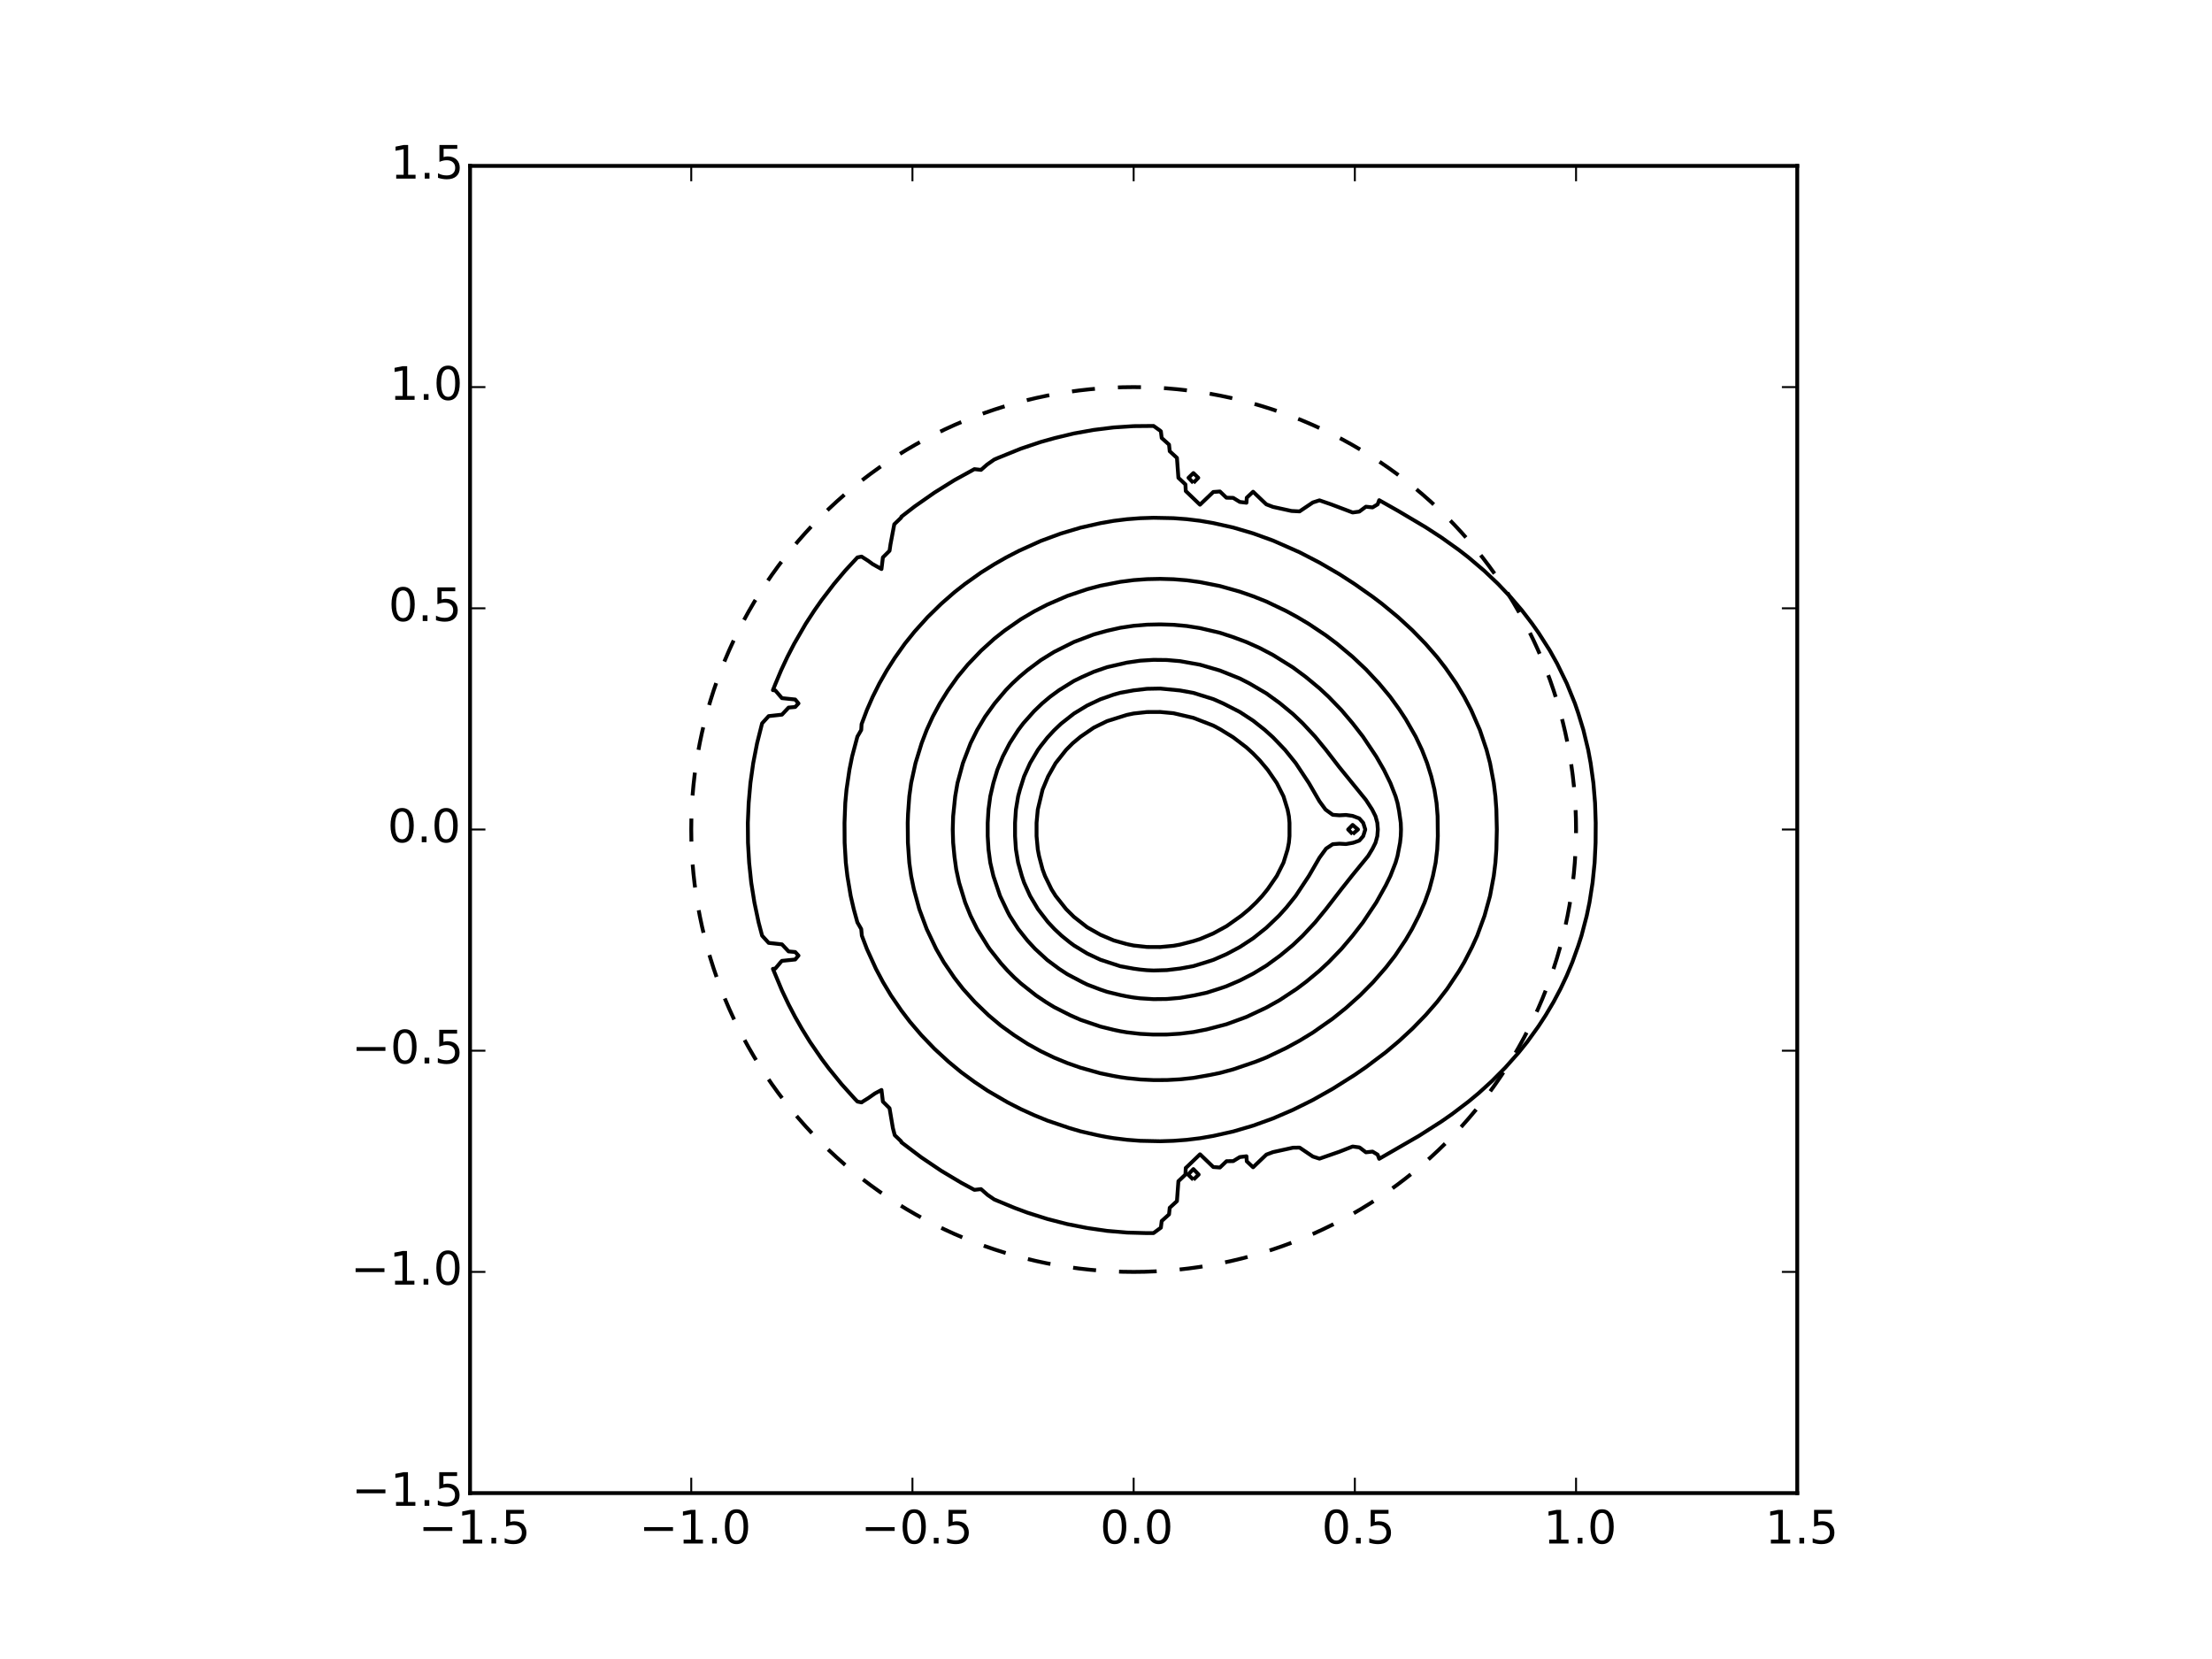
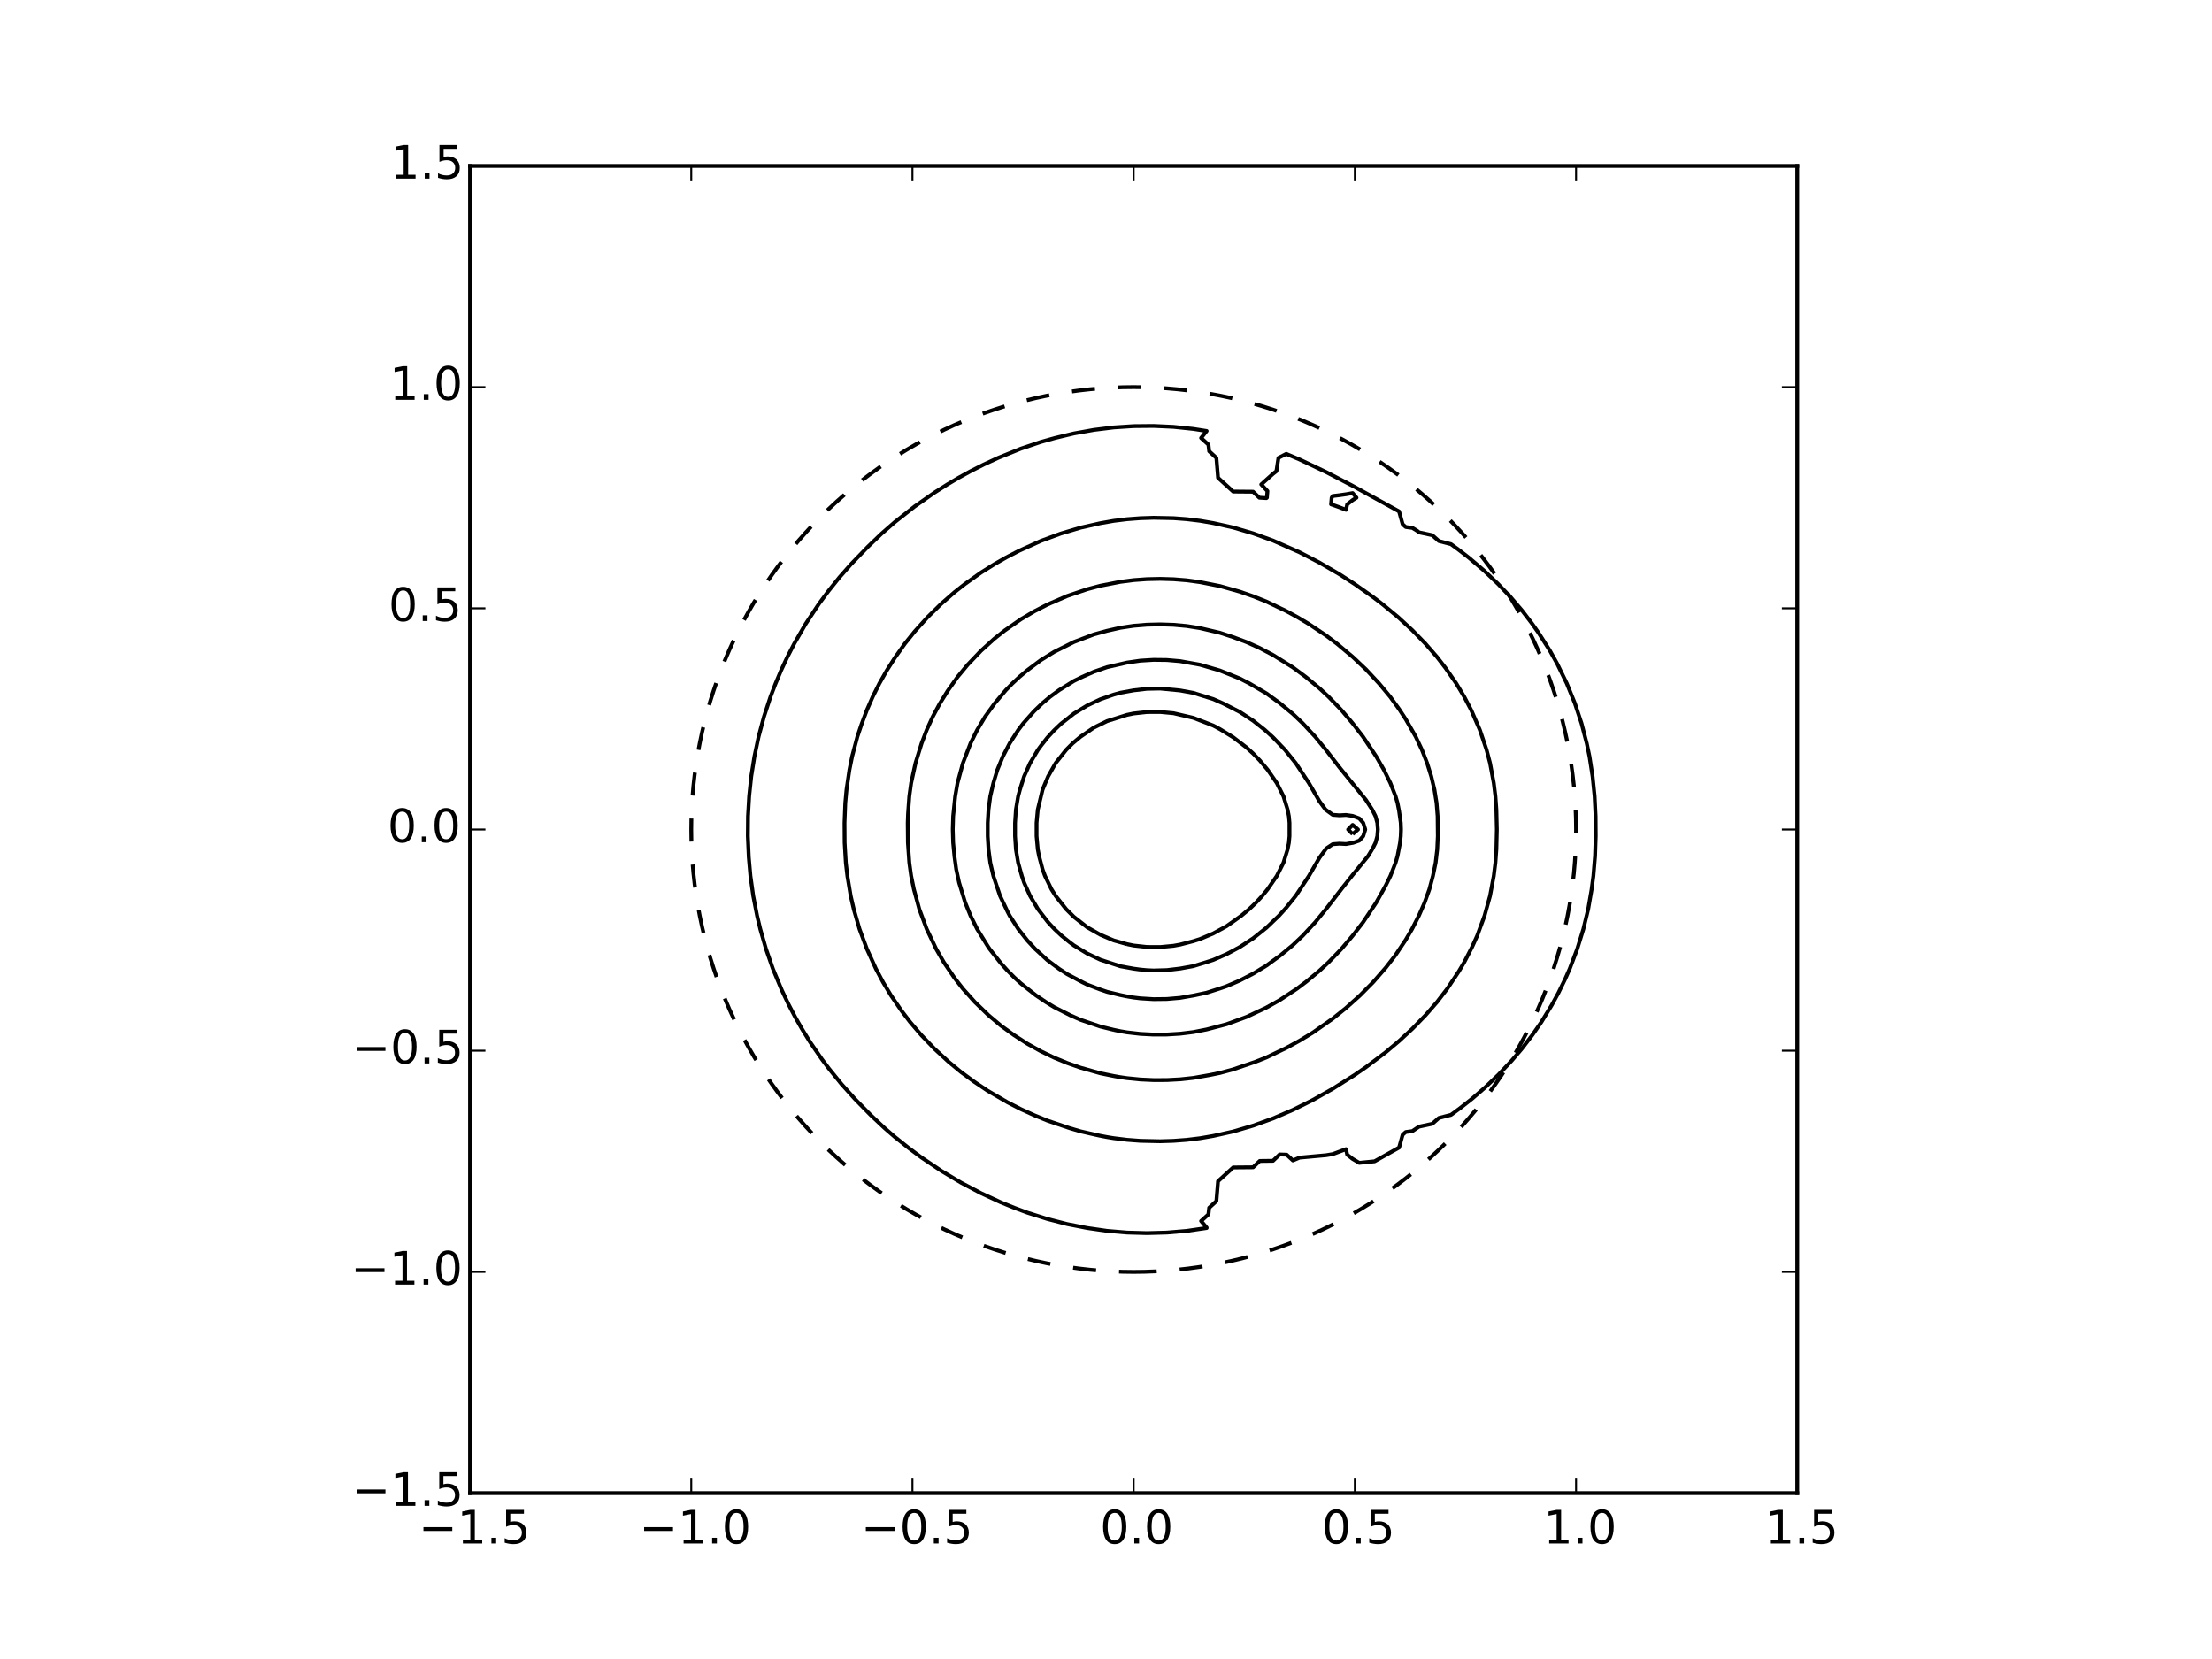
<svg xmlns="http://www.w3.org/2000/svg" xmlns:xlink="http://www.w3.org/1999/xlink" height="432pt" version="1.1" viewBox="0 0 576 432" width="576pt">
  <defs>
    <style type="text/css">
*{stroke-linecap:butt;stroke-linejoin:round;}
  </style>
  </defs>
  <g id="figure_1">
    <g id="patch_1">
      <path d=" M0 432 L576 432 L576 0 L0 0 z " style="fill:#ffffff;" />
    </g>
    <g id="axes_1">
      <g id="patch_2">
        <path d=" M122.4 388.8 L468 388.8 L468 43.2 L122.4 43.2 z " style="fill:#ffffff;" />
      </g>
      <g id="patch_3">
        <path clip-path="url(#p23ab9b749c)" d=" M295.2 331.2 C325.751 331.2 355.056 319.062 376.659 297.459 C398.262 275.856 410.4 246.551 410.4 216 C410.4 185.449 398.262 156.144 376.659 134.541 C355.056 112.938 325.751 100.8 295.2 100.8 C264.649 100.8 235.344 112.938 213.741 134.541 C192.138 156.144 180 185.449 180 216 C180 246.551 192.138 275.856 213.741 297.459 C235.344 319.062 264.649 331.2 295.2 331.2 L295.2 331.2" style="fill:none;stroke:#000000;stroke-dasharray:6,6;stroke-dashoffset:0.0;stroke-linejoin:miter;" />
      </g>
      <g id="LineCollection_1">
-         <path clip-path="url(#p23ab9b749c)" d=" M283.104 319.768 L288.288 320.519 L293.472 320.956 L298.656 321.1 L300.384 321.085 L302.291 319.68 L302.502 317.952 L304.417 316.224 L304.592 314.496 L306.473 312.768 L306.855 307.584 L308.682 305.856 L308.771 304.128 L309.024 303.907 L312.48 300.578 L312.592 300.672 L315.936 303.89 L317.664 304.019 L319.392 302.366 L321.12 302.358 L322.848 301.295 L324.576 301.09 L324.654 302.4 L326.304 303.955 L329.76 300.654 L331.488 300.004 L336.672 298.861 L338.4 298.834 L338.581 298.944 L341.856 301.156 L343.584 301.713 L348.768 299.909 L352.224 298.549 L353.952 298.778 L354.221 298.944 L355.68 300.058 L357.408 299.873 L358.737 300.672 L359.136 301.753 L369.504 295.77 L375.347 292.032 L378.144 290.082 L382.399 286.848 L385.056 284.638 L388.512 281.494 L391.968 278.013 L395.424 274.122 L397.696 271.296 L400.608 267.258 L402.482 264.384 L404.532 260.928 L406.365 257.472 L407.996 254.016 L409.435 250.56 L410.976 246.275 L411.821 243.648 L413.178 238.464 L413.899 235.008 L414.708 229.824 L415.236 224.64 L415.489 219.456 L415.522 214.272 L415.349 209.088 L414.918 203.904 L414.198 198.72 L413.56 195.264 L412.308 190.08 L410.976 185.725 L410.103 183.168 L407.996 177.984 L405.471 172.8 L403.54 169.344 L400.608 164.742 L398.88 162.298 L396.335 158.976 L393.382 155.52 L390.105 152.064 L386.465 148.608 L382.399 145.152 L379.872 143.19 L375.347 139.968 L371.232 137.287 L364.102 133.056 L359.136 130.247 L358.737 131.328 L357.408 132.127 L355.68 131.942 L353.952 133.222 L352.224 133.451 L346.61 131.328 L343.584 130.287 L341.856 130.844 L338.4 133.166 L336.308 133.056 L331.488 131.996 L329.74 131.328 L326.304 128.045 L324.654 129.6 L324.576 130.91 L322.848 130.705 L321.12 129.642 L319.353 129.6 L317.664 127.981 L315.936 128.11 L312.48 131.422 L312.373 131.328 L308.771 127.872 L308.682 126.144 L306.855 124.416 L306.473 119.232 L304.592 117.504 L304.417 115.776 L302.502 114.048 L302.291 112.32 L302.112 112.148 L300.384 110.915 L295.2 110.964 L290.016 111.302 L284.832 111.944 L279.648 112.872 L274.738 114.048 L271.008 115.09 L265.824 116.833 L259.902 119.232 L258.912 119.659 L257.05 120.96 L255.456 122.354 L253.728 122.164 L248.544 125.02 L243.36 128.254 L238.176 131.881 L234.72 134.551 L234.668 134.784 L232.871 136.512 L231.891 141.696 L231.633 143.424 L229.902 145.152 L229.536 148.177 L227.211 146.88 L226.08 146.042 L224.352 144.935 L223.27 145.152 L220.074 148.608 L217.166 152.064 L213.984 156.226 L212.056 158.976 L209.807 162.432 L206.81 167.616 L205.025 171.072 L203.41 174.528 L201.888 178.158 L201.266 179.712 L201.888 179.788 L203.616 181.796 L207.072 182.15 L207.926 183.168 L207.072 184.096 L205.344 184.252 L203.616 186.094 L200.16 186.475 L198.451 188.352 L197.144 193.536 L196.136 198.72 L195.406 203.904 L194.953 209.088 L194.734 214.272 L194.777 219.456 L195.076 224.64 L195.617 229.824 L196.447 235.008 L197.538 240.192 L198.451 243.648 L200.16 245.525 L203.616 245.906 L205.344 247.748 L207.072 247.904 L207.926 248.832 L207.072 249.85 L203.616 250.204 L203.278 250.56 L201.888 252.212 L201.266 252.288 L203.616 257.915 L205.344 261.551 L207.072 264.852 L208.8 267.881 L210.907 271.296 L213.984 275.774 L215.807 278.208 L219.168 282.345 L222.624 286.174 L223.27 286.848 L224.352 287.065 L224.649 286.848 L226.08 285.958 L227.808 284.745 L229.536 283.823 L229.902 286.848 L231.633 288.576 L232.508 293.76 L232.992 295.607 L234.668 297.216 L234.72 297.449 L239.904 301.376 L245.088 304.87 L250.272 307.969 L253.728 309.836 L255.456 309.646 L257.184 311.162 L258.912 312.341 L264.096 314.498 L267.552 315.78 L272.736 317.42 L277.92 318.754 L283.104 319.768 L283.104 319.768" style="fill:none;stroke:#000000;" />
-         <path clip-path="url(#p23ab9b749c)" d=" M310.752 307.191 L312.131 305.856 L310.752 304.429 L309.376 305.856 L310.752 307.191" style="fill:none;stroke:#000000;" />
-         <path clip-path="url(#p23ab9b749c)" d=" M295.2 216 L295.2 216 L295.2 216 L295.2 216 L295.2 216" style="fill:none;stroke:#000000;" />
-         <path clip-path="url(#p23ab9b749c)" d=" M310.752 125.737 L312.026 124.416 L310.752 123.184 L309.481 124.416 L310.752 125.737" style="fill:none;stroke:#000000;" />
+         <path clip-path="url(#p23ab9b749c)" d=" M283.104 319.768 L288.288 320.519 L293.472 320.956 L298.656 321.1 L303.84 320.958 L309.024 320.522 L314.208 319.766 L314.208 319.667 L312.765 317.952 L314.675 316.224 L314.869 314.496 L316.747 312.768 L317.176 307.584 L321.12 304 L326.304 303.955 L328.032 302.308 L331.488 302.267 L333.216 300.617 L335.046 300.672 L336.672 302.176 L338.4 301.444 L345.312 300.815 L347.04 300.526 L350.496 299.239 L350.811 300.672 L352.224 301.779 L353.952 302.799 L357.939 302.4 L364.102 298.944 L364.32 298.822 L365.244 295.488 L366.048 294.772 L367.776 294.542 L369.504 293.376 L372.96 292.633 L374.688 291.105 L377.831 290.304 L380.179 288.576 L383.328 286.098 L386.784 283.105 L390.24 279.8 L393.696 276.125 L396.335 273.024 L398.98 269.568 L401.387 266.112 L404.064 261.734 L405.792 258.568 L407.52 255.035 L408.742 252.288 L410.708 247.104 L412.308 241.92 L413.56 236.736 L414.432 231.734 L414.918 228.096 L415.349 222.912 L415.522 217.728 L415.489 212.544 L415.236 207.36 L414.708 202.176 L413.899 196.992 L413.178 193.536 L411.821 188.352 L410.103 183.168 L407.996 177.984 L405.471 172.8 L403.54 169.344 L400.608 164.742 L398.88 162.298 L396.335 158.976 L393.382 155.52 L390.105 152.064 L386.465 148.608 L382.399 145.152 L379.872 143.19 L377.831 141.696 L374.688 140.895 L372.96 139.367 L369.504 138.624 L369.053 138.24 L367.776 137.458 L366.048 137.228 L365.244 136.512 L364.32 133.178 L352.224 126.506 L345.312 122.921 L338.4 119.646 L334.944 118.187 L332.906 119.232 L332.38 122.688 L331.488 123.384 L328.426 126.144 L330.038 127.872 L329.901 129.6 L329.76 129.711 L327.929 129.6 L326.304 128.045 L321.12 128 L317.176 124.416 L316.747 119.232 L314.869 117.504 L314.675 115.776 L312.765 114.048 L314.208 112.234 L310.752 111.693 L305.568 111.153 L300.384 110.915 L295.2 110.964 L290.016 111.302 L284.832 111.944 L279.648 112.872 L274.738 114.048 L271.008 115.09 L265.824 116.833 L259.902 119.232 L256.158 120.96 L252.75 122.688 L249.609 124.416 L246.692 126.144 L243.36 128.254 L238.176 131.881 L232.992 135.96 L229.536 138.979 L226.08 142.287 L221.635 146.88 L218.585 150.336 L215.712 153.917 L213.242 157.248 L209.807 162.432 L206.81 167.616 L205.025 171.072 L203.41 174.528 L201.888 178.158 L200.631 181.44 L198.933 186.624 L197.538 191.808 L196.447 196.992 L195.617 202.176 L195.076 207.36 L194.777 212.544 L194.734 217.728 L194.976 223.216 L195.406 228.096 L196.136 233.28 L197.144 238.464 L197.973 241.92 L199.462 247.104 L201.266 252.288 L203.616 257.915 L205.344 261.551 L207.072 264.852 L208.8 267.881 L210.907 271.296 L213.984 275.774 L215.807 278.208 L219.168 282.345 L222.624 286.174 L226.675 290.304 L230.358 293.76 L232.992 296.04 L236.632 298.944 L239.904 301.376 L245.088 304.87 L250.272 307.969 L255.456 310.706 L260.64 313.099 L264.096 314.498 L267.552 315.78 L272.736 317.42 L277.92 318.754 L283.104 319.768 L283.104 319.768" style="fill:none;stroke:#000000;" />
+         <path clip-path="url(#p23ab9b749c)" d=" M347.04 131.474 L346.61 131.328 L346.762 129.6 L347.04 129.159 L348.768 128.956 L350.496 128.708 L352.224 128.403 L353.231 129.6 L352.224 130.221 L350.811 131.328 L350.496 132.761 L348.768 132.091 L347.04 131.474" style="fill:none;stroke:#000000;" />
      </g>
      <g id="LineCollection_2">
-         <path clip-path="url(#p23ab9b749c)" d=" M286.56 295.767 L288.288 296.093 L290.016 296.373 L293.472 296.799 L296.928 297.063 L302.112 297.176 L305.568 297.068 L309.024 296.809 L312.48 296.389 L315.936 295.792 L321.12 294.636 L326.304 293.112 L331.488 291.239 L336.672 289.006 L341.856 286.437 L347.04 283.513 L352.709 279.936 L355.68 277.892 L360.864 273.984 L364.32 271.075 L367.818 267.84 L371.232 264.327 L374.193 260.928 L376.855 257.472 L379.872 252.943 L381.284 250.56 L383.328 246.589 L384.662 243.648 L386.567 238.464 L388.003 233.28 L388.974 228.096 L389.4 224.64 L389.65 221.184 L389.772 216 L389.65 210.816 L389.4 207.36 L388.974 203.904 L388.003 198.72 L387.097 195.264 L385.351 190.08 L383.092 184.896 L381.284 181.44 L379.217 177.984 L376.416 173.942 L374.193 171.072 L371.18 167.616 L367.776 164.119 L364.067 160.704 L359.885 157.248 L357.408 155.37 L352.709 152.064 L348.768 149.514 L343.584 146.498 L338.4 143.812 L331.488 140.761 L326.304 138.888 L321.12 137.364 L315.936 136.208 L312.48 135.611 L309.024 135.191 L305.568 134.932 L300.384 134.825 L296.928 134.937 L293.472 135.201 L290.016 135.627 L286.56 136.233 L281.376 137.404 L276.192 138.952 L271.008 140.867 L265.357 143.424 L262.016 145.152 L258.912 146.926 L255.456 149.09 L251.271 152.064 L248.544 154.209 L245.071 157.248 L241.542 160.704 L238.176 164.44 L235.618 167.616 L232.992 171.323 L230.946 174.528 L228.981 177.984 L227.25 181.44 L225.735 184.896 L224.352 188.566 L224.264 190.08 L223.263 191.808 L221.887 196.992 L221.192 200.448 L220.429 205.632 L220.109 209.088 L219.909 214.272 L219.942 219.456 L220.249 224.64 L220.651 228.096 L221.515 233.28 L222.314 236.736 L223.263 240.192 L224.264 241.92 L224.423 243.648 L225.735 247.104 L228.096 252.288 L229.934 255.744 L232.007 259.2 L234.72 263.155 L236.972 266.112 L239.935 269.568 L243.36 273.132 L247.001 276.48 L250.272 279.18 L253.728 281.715 L257.184 284.032 L262.368 287.046 L265.824 288.813 L269.28 290.385 L272.736 291.8 L278.528 293.76 L281.376 294.596 L285.276 295.488 L286.56 295.767 L286.56 295.767" style="fill:none;stroke:#000000;" />
-         <path clip-path="url(#p23ab9b749c)" d=" M295.2 216 L295.2 216 L295.2 216 L295.2 216 L295.2 216" style="fill:none;stroke:#000000;" />
+         <path clip-path="url(#p23ab9b749c)" d=" M286.56 295.767 L288.288 296.093 L290.016 296.373 L293.472 296.799 L296.928 297.063 L302.112 297.176 L305.568 297.068 L309.024 296.809 L312.48 296.389 L315.936 295.792 L321.12 294.636 L326.304 293.112 L331.488 291.239 L336.672 289.006 L341.856 286.437 L347.04 283.513 L352.709 279.936 L355.68 277.892 L360.864 273.984 L364.32 271.075 L367.818 267.84 L371.232 264.327 L374.193 260.928 L376.855 257.472 L379.872 252.943 L381.284 250.56 L383.328 246.589 L384.662 243.648 L386.567 238.464 L388.003 233.28 L388.974 228.096 L389.4 224.64 L389.65 221.184 L389.772 216 L389.65 210.816 L389.4 207.36 L388.974 203.904 L388.003 198.72 L387.097 195.264 L385.351 190.08 L383.092 184.896 L381.284 181.44 L379.217 177.984 L376.416 173.942 L374.193 171.072 L371.18 167.616 L367.776 164.119 L364.067 160.704 L359.885 157.248 L357.408 155.37 L352.709 152.064 L348.768 149.514 L343.584 146.498 L338.4 143.812 L331.488 140.761 L326.304 138.888 L321.12 137.364 L315.936 136.208 L312.48 135.611 L309.024 135.191 L305.568 134.932 L300.384 134.825 L296.928 134.937 L293.472 135.201 L290.016 135.627 L286.56 136.233 L281.376 137.404 L276.192 138.952 L271.008 140.867 L265.357 143.424 L262.016 145.152 L258.912 146.926 L255.456 149.09 L251.271 152.064 L248.544 154.209 L245.071 157.248 L241.542 160.704 L238.176 164.44 L235.618 167.616 L232.992 171.323 L230.946 174.528 L228.981 177.984 L227.25 181.44 L225.735 184.896 L224.352 188.566 L223.263 191.808 L221.887 196.992 L221.192 200.448 L220.429 205.632 L220.109 209.088 L219.909 214.272 L219.942 219.456 L220.249 224.64 L220.651 228.096 L221.515 233.28 L222.314 236.736 L223.813 241.92 L225.735 247.104 L228.096 252.288 L229.934 255.744 L232.007 259.2 L234.72 263.155 L236.972 266.112 L239.935 269.568 L243.36 273.132 L247.001 276.48 L250.272 279.18 L253.728 281.715 L257.184 284.032 L262.368 287.046 L265.824 288.813 L269.28 290.385 L272.736 291.8 L278.528 293.76 L281.376 294.596 L285.276 295.488 L286.56 295.767 L286.56 295.767" style="fill:none;stroke:#000000;" />
      </g>
      <g id="LineCollection_3">
        <path clip-path="url(#p23ab9b749c)" d=" M290.016 280.191 L291.744 280.495 L293.472 280.744 L296.928 281.089 L300.384 281.25 L303.84 281.237 L307.296 281.052 L310.752 280.682 L315.002 279.936 L317.664 279.393 L321.12 278.461 L326.933 276.48 L329.76 275.36 L334.944 272.882 L338.4 270.993 L341.856 268.884 L347.04 265.249 L350.496 262.468 L354.145 259.2 L357.567 255.744 L360.864 251.965 L363.298 248.832 L366.048 244.722 L367.692 241.92 L369.504 238.364 L370.969 235.008 L372.208 231.552 L373.13 228.096 L373.84 224.64 L374.247 221.184 L374.406 217.728 L374.353 212.544 L374.078 209.088 L373.527 205.632 L372.698 202.176 L371.619 198.72 L370.273 195.264 L368.64 191.808 L366.048 187.278 L364.32 184.644 L361.997 181.44 L359.121 177.984 L355.68 174.297 L352.224 171.039 L348.145 167.616 L345.312 165.484 L340.745 162.432 L337.849 160.704 L334.944 159.118 L329.76 156.64 L326.304 155.265 L322.848 154.064 L317.664 152.607 L312.48 151.579 L309.024 151.109 L305.568 150.833 L302.112 150.735 L298.656 150.809 L295.2 151.06 L291.744 151.505 L286.56 152.516 L283.104 153.435 L277.92 155.183 L272.736 157.427 L269.28 159.213 L265.824 161.258 L261.65 164.16 L258.912 166.324 L255.456 169.453 L252 173.071 L249.355 176.256 L246.816 179.841 L244.739 183.168 L242.885 186.624 L241.31 190.08 L239.989 193.536 L238.392 198.72 L237.258 203.904 L236.781 207.36 L236.448 211.961 L236.369 214.272 L236.417 219.456 L236.781 224.64 L237.258 228.096 L237.972 231.552 L239.383 236.736 L241.31 241.92 L243.775 247.104 L245.762 250.56 L248.544 254.644 L250.743 257.472 L253.843 260.928 L257.429 264.384 L260.64 267.082 L264.096 269.577 L267.552 271.804 L271.008 273.729 L274.464 275.394 L277.92 276.817 L281.376 278.026 L286.56 279.484 L290.016 280.191 L290.016 280.191" style="fill:none;stroke:#000000;" />
-         <path clip-path="url(#p23ab9b749c)" d=" M295.2 216 L295.2 216 L295.2 216 L295.2 216 L295.2 216" style="fill:none;stroke:#000000;" />
      </g>
      <g id="LineCollection_4">
        <path clip-path="url(#p23ab9b749c)" d=" M290.016 268.167 L291.744 268.53 L293.472 268.821 L296.928 269.218 L300.384 269.398 L303.84 269.383 L307.296 269.172 L310.752 268.746 L314.208 268.067 L319.392 266.705 L324.576 264.806 L329.76 262.368 L333.216 260.432 L337.692 257.472 L340.128 255.641 L343.584 252.772 L345.963 250.56 L349.299 247.104 L352.227 243.648 L354.903 240.192 L358.369 235.008 L360.864 230.534 L362.056 228.096 L363.405 224.64 L363.907 222.912 L364.569 219.456 L364.756 217.728 L364.816 216 L364.756 214.272 L364.32 211.2 L363.907 209.088 L363.405 207.36 L362.056 203.904 L360.355 200.448 L358.369 196.992 L354.903 191.808 L352.224 188.349 L349.299 184.896 L345.963 181.44 L343.584 179.228 L339.993 176.256 L336.672 173.792 L331.488 170.562 L328.032 168.746 L324.576 167.194 L321.062 165.888 L317.664 164.776 L312.48 163.558 L309.024 163.012 L305.568 162.697 L302.112 162.586 L298.656 162.667 L295.2 162.951 L291.744 163.47 L288.288 164.253 L284.832 165.203 L279.648 167.169 L274.464 169.769 L271.008 171.911 L267.512 174.528 L265.453 176.256 L263.599 177.984 L261.919 179.712 L259.001 183.168 L256.513 186.624 L254.449 190.08 L252.733 193.536 L250.737 198.72 L249.329 203.904 L248.731 207.36 L248.196 212.544 L248.094 216 L248.196 219.456 L248.544 223.071 L248.996 226.368 L249.741 229.824 L251.328 235.008 L252.733 238.464 L254.449 241.92 L257.184 246.346 L257.693 247.104 L260.64 250.843 L262.368 252.763 L264.096 254.5 L265.824 256.076 L269.772 259.2 L272.339 260.928 L274.464 262.231 L278.717 264.384 L281.376 265.557 L286.56 267.317 L290.016 268.167 L290.016 268.167" style="fill:none;stroke:#000000;" />
-         <path clip-path="url(#p23ab9b749c)" d=" M295.2 216 L295.2 216 L295.2 216 L295.2 216 L295.2 216" style="fill:none;stroke:#000000;" />
      </g>
      <g id="LineCollection_5">
        <path clip-path="url(#p23ab9b749c)" d=" M293.472 259.463 L295.2 259.753 L296.928 259.964 L300.384 260.177 L303.84 260.135 L307.296 259.837 L310.953 259.2 L314.208 258.501 L317.664 257.396 L319.392 256.807 L322.848 255.319 L326.304 253.542 L329.76 251.442 L333.345 248.832 L336.672 246.08 L339.23 243.648 L342.446 240.192 L345.312 236.689 L349.278 231.552 L352.224 227.833 L356.25 222.912 L357.408 220.994 L358.179 219.456 L358.652 217.728 L358.788 216 L358.652 214.272 L358.179 212.544 L357.314 210.816 L355.68 208.294 L348.768 199.788 L345.276 195.264 L342.446 191.808 L339.23 188.352 L336.672 185.92 L333.216 183.065 L329.76 180.558 L325.382 177.984 L322.848 176.681 L317.664 174.604 L312.48 173.09 L307.296 172.163 L303.84 171.865 L300.384 171.823 L296.928 172.036 L293.472 172.537 L288.288 173.726 L284.832 174.923 L281.823 176.256 L279.648 177.316 L275.795 179.712 L273.433 181.44 L271.381 183.168 L269.28 185.185 L266.464 188.352 L265.156 190.08 L262.925 193.536 L261.135 196.992 L259.712 200.448 L258.669 203.904 L257.864 207.36 L257.403 210.816 L257.197 214.272 L257.197 217.728 L257.403 221.184 L257.864 224.64 L258.669 228.096 L260.408 233.28 L262.368 237.397 L262.925 238.464 L265.156 241.92 L267.552 244.934 L269.563 247.104 L272.736 250.014 L275.795 252.288 L277.92 253.678 L281.823 255.744 L283.104 256.374 L286.56 257.688 L288.288 258.274 L291.744 259.111 L293.472 259.463 L293.472 259.463" style="fill:none;stroke:#000000;" />
-         <path clip-path="url(#p23ab9b749c)" d=" M295.2 216 L295.2 216 L295.2 216 L295.2 216 L295.2 216" style="fill:none;stroke:#000000;" />
      </g>
      <g id="LineCollection_6">
        <path clip-path="url(#p23ab9b749c)" d=" M296.928 252.473 L298.656 252.637 L300.384 252.713 L303.84 252.615 L307.296 252.204 L310.752 251.573 L314.059 250.56 L315.936 249.956 L319.392 248.451 L322.848 246.603 L326.304 244.341 L329.76 241.586 L333.025 238.464 L334.944 236.346 L337.405 233.28 L340.831 228.096 L343.584 223.347 L345.312 220.976 L347.04 219.828 L348.768 219.693 L350.496 219.786 L352.354 219.456 L353.952 218.893 L354.975 217.728 L355.516 216 L354.975 214.272 L353.952 213.107 L352.224 212.46 L350.496 212.214 L348.768 212.307 L347.04 212.172 L345.166 210.816 L343.584 208.653 L340.831 203.904 L337.405 198.72 L334.618 195.264 L331.488 192.002 L329.365 190.08 L326.304 187.659 L322.848 185.397 L318.496 183.168 L315.936 182.044 L310.752 180.427 L307.296 179.796 L302.112 179.295 L298.656 179.363 L295.2 179.765 L291.744 180.391 L290.016 180.872 L286.56 182.081 L283.104 183.711 L279.648 185.811 L276.423 188.352 L276.192 188.549 L274.464 190.197 L272.736 192.072 L271.008 194.262 L270.275 195.264 L268.225 198.72 L266.669 202.176 L265.579 205.632 L265.118 207.36 L264.544 210.816 L264.315 214.272 L264.315 217.728 L264.544 221.184 L265.118 224.64 L266.086 228.096 L266.669 229.824 L268.225 233.28 L270.275 236.736 L272.736 239.928 L272.958 240.192 L274.58 241.92 L276.423 243.648 L278.561 245.376 L279.648 246.189 L283.104 248.289 L286.56 249.919 L291.744 251.609 L295.2 252.235 L296.928 252.473 L296.928 252.473" style="fill:none;stroke:#000000;" />
-         <path clip-path="url(#p23ab9b749c)" d=" M295.2 216 L295.2 216 L295.2 216 L295.2 216 L295.2 216" style="fill:none;stroke:#000000;" />
      </g>
      <g id="LineCollection_7">
        <path clip-path="url(#p23ab9b749c)" d=" M293.472 245.852 L295.2 246.21 L298.656 246.587 L302.112 246.605 L305.568 246.28 L307.296 245.966 L310.752 245.072 L312.48 244.523 L315.936 243.061 L319.392 241.175 L323.214 238.464 L325.285 236.736 L327.094 235.008 L328.692 233.28 L330.093 231.552 L332.476 228.096 L334.217 224.64 L335.286 221.184 L335.624 219.456 L335.781 217.728 L335.781 214.272 L335.624 212.544 L335.286 210.816 L334.217 207.36 L332.476 203.904 L330.093 200.448 L328.032 197.994 L326.304 196.209 L324.576 194.631 L321.12 191.989 L317.664 189.864 L315.936 188.939 L310.752 186.928 L305.568 185.72 L302.112 185.395 L298.656 185.413 L295.2 185.79 L293.472 186.148 L288.288 187.776 L284.832 189.469 L281.376 191.835 L279.337 193.536 L277.614 195.264 L274.878 198.72 L272.923 202.176 L271.478 205.632 L270.238 210.816 L269.918 214.272 L269.918 217.728 L270.238 221.184 L270.567 222.912 L271.478 226.368 L272.115 228.096 L273.795 231.552 L274.878 233.28 L277.614 236.736 L279.648 238.754 L283.104 241.46 L286.56 243.416 L290.016 244.883 L293.472 245.852 L293.472 245.852" style="fill:none;stroke:#000000;" />
-         <path clip-path="url(#p23ab9b749c)" d=" M295.2 216 L295.2 216 L295.2 216 L295.2 216 L295.2 216" style="fill:none;stroke:#000000;" />
        <path clip-path="url(#p23ab9b749c)" d=" M352.224 217.194 L353.616 216 L352.224 214.806 L351.052 216 L352.224 217.194" style="fill:none;stroke:#000000;" />
      </g>
      <g id="patch_4">
        <path d=" M122.4 43.2 L468 43.2 L468 43.2" style="fill:none;stroke:#000000;stroke-linecap:square;stroke-linejoin:miter;" />
      </g>
      <g id="patch_5">
        <path d=" M468 388.8 L468 43.2 L468 43.2" style="fill:none;stroke:#000000;stroke-linecap:square;stroke-linejoin:miter;" />
      </g>
      <g id="patch_6">
        <path d=" M122.4 388.8 L468 388.8 L468 388.8" style="fill:none;stroke:#000000;stroke-linecap:square;stroke-linejoin:miter;" />
      </g>
      <g id="patch_7">
        <path d=" M122.4 388.8 L122.4 43.2 L122.4 43.2" style="fill:none;stroke:#000000;stroke-linecap:square;stroke-linejoin:miter;" />
      </g>
      <g id="matplotlib.axis_1">
        <g id="xtick_1">
          <g id="line2d_1">
            <defs>
              <path d=" M0 0 L0 -4" id="mb1445623b5" style="stroke:#000000;stroke-width:0.5;" />
            </defs>
            <g>
              <use style="stroke:#000000;stroke-width:0.5;" x="122.4" xlink:href="#mb1445623b5" y="388.8" />
            </g>
          </g>
          <g id="line2d_2">
            <defs>
              <path d=" M0 0 L0 4" id="m3a68111ca7" style="stroke:#000000;stroke-width:0.5;" />
            </defs>
            <g>
              <use style="stroke:#000000;stroke-width:0.5;" x="122.4" xlink:href="#m3a68111ca7" y="43.2" />
            </g>
          </g>
          <g id="text_1">
            <defs>
              <path d=" M10.594 35.5 L73.188 35.5 L73.188 27.203 L10.594 27.203 z " id="BitstreamVeraSans-Roman-2212" />
              <path d=" M12.406 8.297 L28.516 8.297 L28.516 63.922 L10.984 60.406 L10.984 69.391 L28.422 72.906 L38.281 72.906 L38.281 8.297 L54.391 8.297 L54.391 0 L12.406 0 z " id="BitstreamVeraSans-Roman-31" />
              <path d=" M10.688 12.406 L21 12.406 L21 0 L10.688 0 z " id="BitstreamVeraSans-Roman-2e" />
              <path d=" M10.797 72.906 L49.516 72.906 L49.516 64.594 L19.828 64.594 L19.828 46.734 Q21.969 47.469 24.109 47.828 Q26.266 48.188 28.422 48.188 Q40.625 48.188 47.75 41.5 Q54.891 34.812 54.891 23.391 Q54.891 11.625 47.562 5.094 Q40.234 -1.422 26.906 -1.422 Q22.312 -1.422 17.547 -0.641 Q12.797 0.141 7.719 1.703 L7.719 11.625 Q12.109 9.234 16.797 8.062 Q21.484 6.891 26.703 6.891 Q35.156 6.891 40.078 11.328 Q45.016 15.766 45.016 23.391 Q45.016 31 40.078 35.438 Q35.156 39.891 26.703 39.891 Q22.75 39.891 18.812 39.016 Q14.891 38.141 10.797 36.281 z " id="BitstreamVeraSans-Roman-35" />
            </defs>
            <g transform="translate(108.99 401.9181)scale(0.12 -0.12)">
              <use xlink:href="#BitstreamVeraSans-Roman-2212" />
              <use x="83.789" xlink:href="#BitstreamVeraSans-Roman-31" />
              <use x="147.412" xlink:href="#BitstreamVeraSans-Roman-2e" />
              <use x="179.199" xlink:href="#BitstreamVeraSans-Roman-35" />
            </g>
          </g>
        </g>
        <g id="xtick_2">
          <g id="line2d_3">
            <g>
              <use style="stroke:#000000;stroke-width:0.5;" x="180.0" xlink:href="#mb1445623b5" y="388.8" />
            </g>
          </g>
          <g id="line2d_4">
            <g>
              <use style="stroke:#000000;stroke-width:0.5;" x="180.0" xlink:href="#m3a68111ca7" y="43.2" />
            </g>
          </g>
          <g id="text_2">
            <defs>
              <path d=" M31.781 66.406 Q24.172 66.406 20.328 58.906 Q16.5 51.422 16.5 36.375 Q16.5 21.391 20.328 13.891 Q24.172 6.391 31.781 6.391 Q39.453 6.391 43.281 13.891 Q47.125 21.391 47.125 36.375 Q47.125 51.422 43.281 58.906 Q39.453 66.406 31.781 66.406 M31.781 74.219 Q44.047 74.219 50.516 64.516 Q56.984 54.828 56.984 36.375 Q56.984 17.969 50.516 8.266 Q44.047 -1.422 31.781 -1.422 Q19.531 -1.422 13.062 8.266 Q6.594 17.969 6.594 36.375 Q6.594 54.828 13.062 64.516 Q19.531 74.219 31.781 74.219" id="BitstreamVeraSans-Roman-30" />
            </defs>
            <g transform="translate(166.4644 401.9181)scale(0.12 -0.12)">
              <use xlink:href="#BitstreamVeraSans-Roman-2212" />
              <use x="83.789" xlink:href="#BitstreamVeraSans-Roman-31" />
              <use x="147.412" xlink:href="#BitstreamVeraSans-Roman-2e" />
              <use x="179.199" xlink:href="#BitstreamVeraSans-Roman-30" />
            </g>
          </g>
        </g>
        <g id="xtick_3">
          <g id="line2d_5">
            <g>
              <use style="stroke:#000000;stroke-width:0.5;" x="237.6" xlink:href="#mb1445623b5" y="388.8" />
            </g>
          </g>
          <g id="line2d_6">
            <g>
              <use style="stroke:#000000;stroke-width:0.5;" x="237.6" xlink:href="#m3a68111ca7" y="43.2" />
            </g>
          </g>
          <g id="text_3">
            <g transform="translate(224.19 401.9181)scale(0.12 -0.12)">
              <use xlink:href="#BitstreamVeraSans-Roman-2212" />
              <use x="83.789" xlink:href="#BitstreamVeraSans-Roman-30" />
              <use x="147.412" xlink:href="#BitstreamVeraSans-Roman-2e" />
              <use x="179.199" xlink:href="#BitstreamVeraSans-Roman-35" />
            </g>
          </g>
        </g>
        <g id="xtick_4">
          <g id="line2d_7">
            <g>
              <use style="stroke:#000000;stroke-width:0.5;" x="295.2" xlink:href="#mb1445623b5" y="388.8" />
            </g>
          </g>
          <g id="line2d_8">
            <g>
              <use style="stroke:#000000;stroke-width:0.5;" x="295.2" xlink:href="#m3a68111ca7" y="43.2" />
            </g>
          </g>
          <g id="text_4">
            <g transform="translate(286.4522 401.9181)scale(0.12 -0.12)">
              <use xlink:href="#BitstreamVeraSans-Roman-30" />
              <use x="63.623" xlink:href="#BitstreamVeraSans-Roman-2e" />
              <use x="95.41" xlink:href="#BitstreamVeraSans-Roman-30" />
            </g>
          </g>
        </g>
        <g id="xtick_5">
          <g id="line2d_9">
            <g>
              <use style="stroke:#000000;stroke-width:0.5;" x="352.8" xlink:href="#mb1445623b5" y="388.8" />
            </g>
          </g>
          <g id="line2d_10">
            <g>
              <use style="stroke:#000000;stroke-width:0.5;" x="352.8" xlink:href="#m3a68111ca7" y="43.2" />
            </g>
          </g>
          <g id="text_5">
            <g transform="translate(344.1778 401.9181)scale(0.12 -0.12)">
              <use xlink:href="#BitstreamVeraSans-Roman-30" />
              <use x="63.623" xlink:href="#BitstreamVeraSans-Roman-2e" />
              <use x="95.41" xlink:href="#BitstreamVeraSans-Roman-35" />
            </g>
          </g>
        </g>
        <g id="xtick_6">
          <g id="line2d_11">
            <g>
              <use style="stroke:#000000;stroke-width:0.5;" x="410.4" xlink:href="#mb1445623b5" y="388.8" />
            </g>
          </g>
          <g id="line2d_12">
            <g>
              <use style="stroke:#000000;stroke-width:0.5;" x="410.4" xlink:href="#m3a68111ca7" y="43.2" />
            </g>
          </g>
          <g id="text_6">
            <g transform="translate(401.9156 401.9181)scale(0.12 -0.12)">
              <use xlink:href="#BitstreamVeraSans-Roman-31" />
              <use x="63.623" xlink:href="#BitstreamVeraSans-Roman-2e" />
              <use x="95.41" xlink:href="#BitstreamVeraSans-Roman-30" />
            </g>
          </g>
        </g>
        <g id="xtick_7">
          <g id="line2d_13">
            <g>
              <use style="stroke:#000000;stroke-width:0.5;" x="468.0" xlink:href="#mb1445623b5" y="388.8" />
            </g>
          </g>
          <g id="line2d_14">
            <g>
              <use style="stroke:#000000;stroke-width:0.5;" x="468.0" xlink:href="#m3a68111ca7" y="43.2" />
            </g>
          </g>
          <g id="text_7">
            <g transform="translate(459.6413 401.9181)scale(0.12 -0.12)">
              <use xlink:href="#BitstreamVeraSans-Roman-31" />
              <use x="63.623" xlink:href="#BitstreamVeraSans-Roman-2e" />
              <use x="95.41" xlink:href="#BitstreamVeraSans-Roman-35" />
            </g>
          </g>
        </g>
      </g>
      <g id="matplotlib.axis_2">
        <g id="ytick_1">
          <g id="line2d_15">
            <defs>
              <path d=" M0 0 L4 0" id="m71e820122c" style="stroke:#000000;stroke-width:0.5;" />
            </defs>
            <g>
              <use style="stroke:#000000;stroke-width:0.5;" x="122.4" xlink:href="#m71e820122c" y="388.8" />
            </g>
          </g>
          <g id="line2d_16">
            <defs>
              <path d=" M0 0 L-4 0" id="m81ec2b1422" style="stroke:#000000;stroke-width:0.5;" />
            </defs>
            <g>
              <use style="stroke:#000000;stroke-width:0.5;" x="468.0" xlink:href="#m81ec2b1422" y="388.8" />
            </g>
          </g>
          <g id="text_8">
            <g transform="translate(91.58 392.1112)scale(0.12 -0.12)">
              <use xlink:href="#BitstreamVeraSans-Roman-2212" />
              <use x="83.789" xlink:href="#BitstreamVeraSans-Roman-31" />
              <use x="147.412" xlink:href="#BitstreamVeraSans-Roman-2e" />
              <use x="179.199" xlink:href="#BitstreamVeraSans-Roman-35" />
            </g>
          </g>
        </g>
        <g id="ytick_2">
          <g id="line2d_17">
            <g>
              <use style="stroke:#000000;stroke-width:0.5;" x="122.4" xlink:href="#m71e820122c" y="331.2" />
            </g>
          </g>
          <g id="line2d_18">
            <g>
              <use style="stroke:#000000;stroke-width:0.5;" x="468.0" xlink:href="#m81ec2b1422" y="331.2" />
            </g>
          </g>
          <g id="text_9">
            <g transform="translate(91.32875 334.5113)scale(0.12 -0.12)">
              <use xlink:href="#BitstreamVeraSans-Roman-2212" />
              <use x="83.789" xlink:href="#BitstreamVeraSans-Roman-31" />
              <use x="147.412" xlink:href="#BitstreamVeraSans-Roman-2e" />
              <use x="179.199" xlink:href="#BitstreamVeraSans-Roman-30" />
            </g>
          </g>
        </g>
        <g id="ytick_3">
          <g id="line2d_19">
            <g>
              <use style="stroke:#000000;stroke-width:0.5;" x="122.4" xlink:href="#m71e820122c" y="273.6" />
            </g>
          </g>
          <g id="line2d_20">
            <g>
              <use style="stroke:#000000;stroke-width:0.5;" x="468.0" xlink:href="#m81ec2b1422" y="273.6" />
            </g>
          </g>
          <g id="text_10">
            <g transform="translate(91.58 276.9112)scale(0.12 -0.12)">
              <use xlink:href="#BitstreamVeraSans-Roman-2212" />
              <use x="83.789" xlink:href="#BitstreamVeraSans-Roman-30" />
              <use x="147.412" xlink:href="#BitstreamVeraSans-Roman-2e" />
              <use x="179.199" xlink:href="#BitstreamVeraSans-Roman-35" />
            </g>
          </g>
        </g>
        <g id="ytick_4">
          <g id="line2d_21">
            <g>
              <use style="stroke:#000000;stroke-width:0.5;" x="122.4" xlink:href="#m71e820122c" y="216.0" />
            </g>
          </g>
          <g id="line2d_22">
            <g>
              <use style="stroke:#000000;stroke-width:0.5;" x="468.0" xlink:href="#m81ec2b1422" y="216.0" />
            </g>
          </g>
          <g id="text_11">
            <g transform="translate(100.9044 219.3113)scale(0.12 -0.12)">
              <use xlink:href="#BitstreamVeraSans-Roman-30" />
              <use x="63.623" xlink:href="#BitstreamVeraSans-Roman-2e" />
              <use x="95.41" xlink:href="#BitstreamVeraSans-Roman-30" />
            </g>
          </g>
        </g>
        <g id="ytick_5">
          <g id="line2d_23">
            <g>
              <use style="stroke:#000000;stroke-width:0.5;" x="122.4" xlink:href="#m71e820122c" y="158.4" />
            </g>
          </g>
          <g id="line2d_24">
            <g>
              <use style="stroke:#000000;stroke-width:0.5;" x="468.0" xlink:href="#m81ec2b1422" y="158.4" />
            </g>
          </g>
          <g id="text_12">
            <g transform="translate(101.1556 161.7113)scale(0.12 -0.12)">
              <use xlink:href="#BitstreamVeraSans-Roman-30" />
              <use x="63.623" xlink:href="#BitstreamVeraSans-Roman-2e" />
              <use x="95.41" xlink:href="#BitstreamVeraSans-Roman-35" />
            </g>
          </g>
        </g>
        <g id="ytick_6">
          <g id="line2d_25">
            <g>
              <use style="stroke:#000000;stroke-width:0.5;" x="122.4" xlink:href="#m71e820122c" y="100.8" />
            </g>
          </g>
          <g id="line2d_26">
            <g>
              <use style="stroke:#000000;stroke-width:0.5;" x="468.0" xlink:href="#m81ec2b1422" y="100.8" />
            </g>
          </g>
          <g id="text_13">
            <g transform="translate(101.4313 104.1112)scale(0.12 -0.12)">
              <use xlink:href="#BitstreamVeraSans-Roman-31" />
              <use x="63.623" xlink:href="#BitstreamVeraSans-Roman-2e" />
              <use x="95.41" xlink:href="#BitstreamVeraSans-Roman-30" />
            </g>
          </g>
        </g>
        <g id="ytick_7">
          <g id="line2d_27">
            <g>
              <use style="stroke:#000000;stroke-width:0.5;" x="122.4" xlink:href="#m71e820122c" y="43.2" />
            </g>
          </g>
          <g id="line2d_28">
            <g>
              <use style="stroke:#000000;stroke-width:0.5;" x="468.0" xlink:href="#m81ec2b1422" y="43.2" />
            </g>
          </g>
          <g id="text_14">
            <g transform="translate(101.6825 46.51125)scale(0.12 -0.12)">
              <use xlink:href="#BitstreamVeraSans-Roman-31" />
              <use x="63.623" xlink:href="#BitstreamVeraSans-Roman-2e" />
              <use x="95.41" xlink:href="#BitstreamVeraSans-Roman-35" />
            </g>
          </g>
        </g>
      </g>
    </g>
  </g>
  <defs>
    <clipPath id="p23ab9b749c">
      <rect height="345.6" width="345.6" x="122.4" y="43.2" />
    </clipPath>
  </defs>
</svg>
